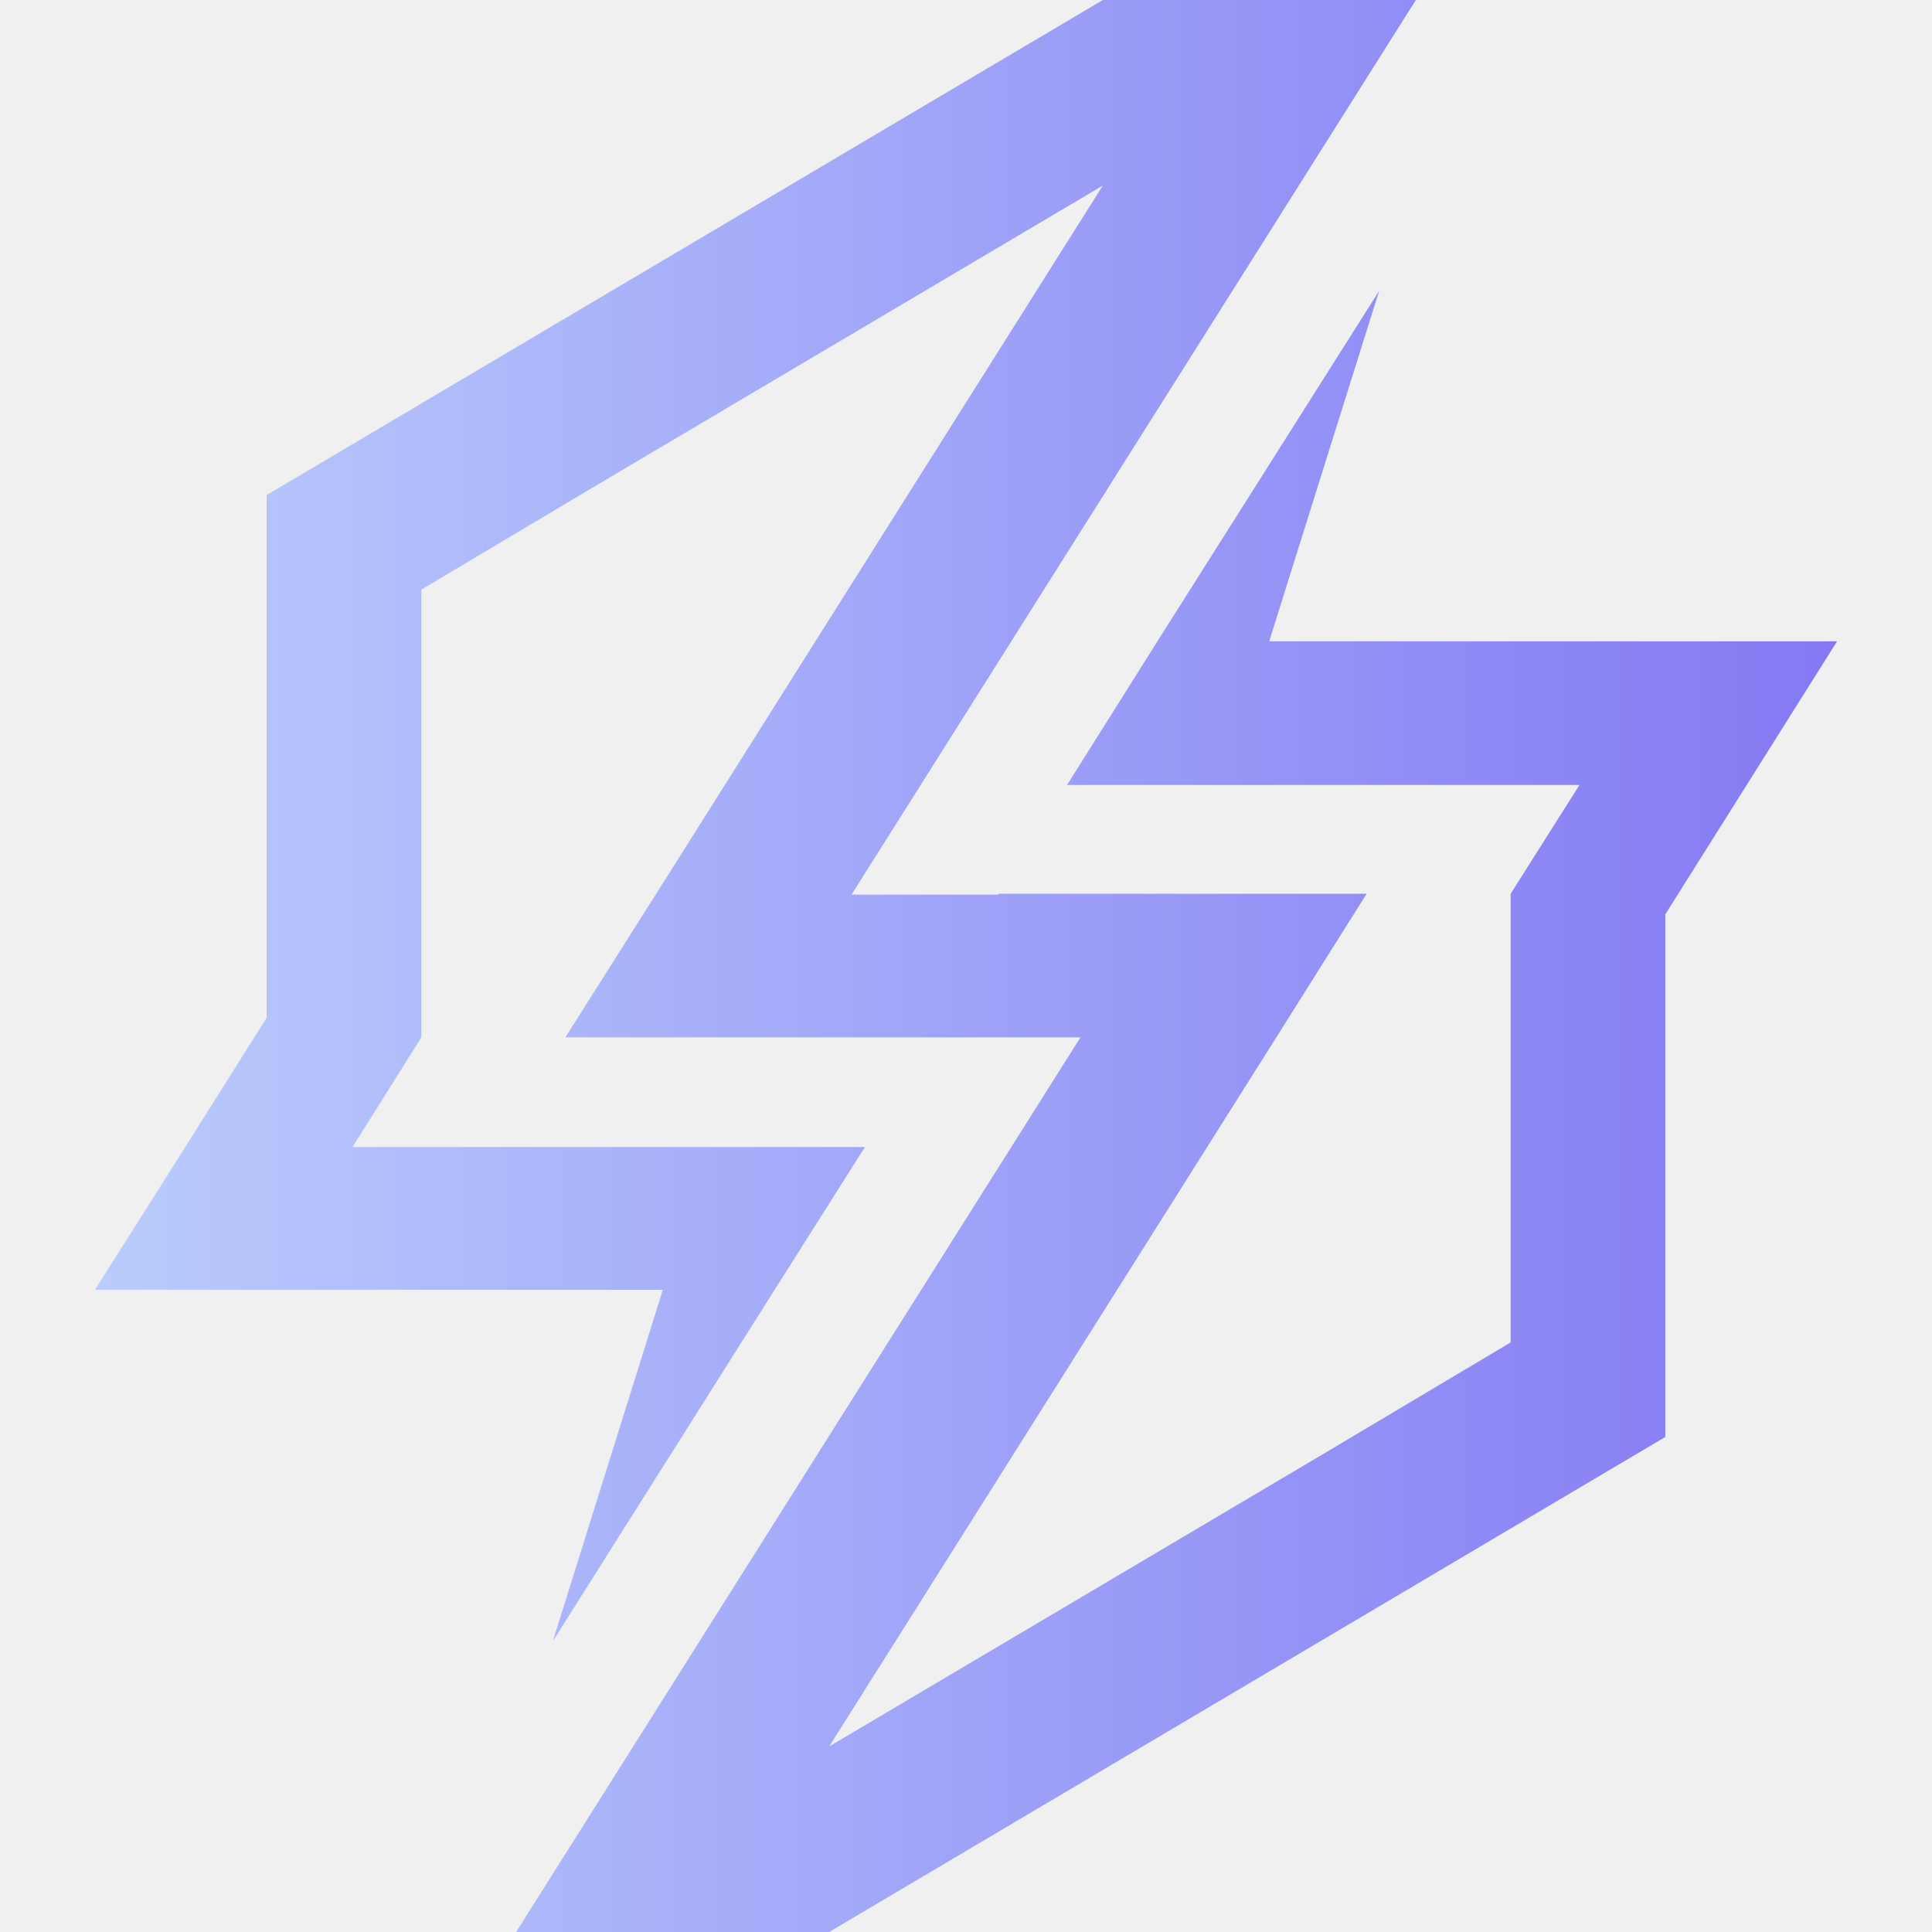
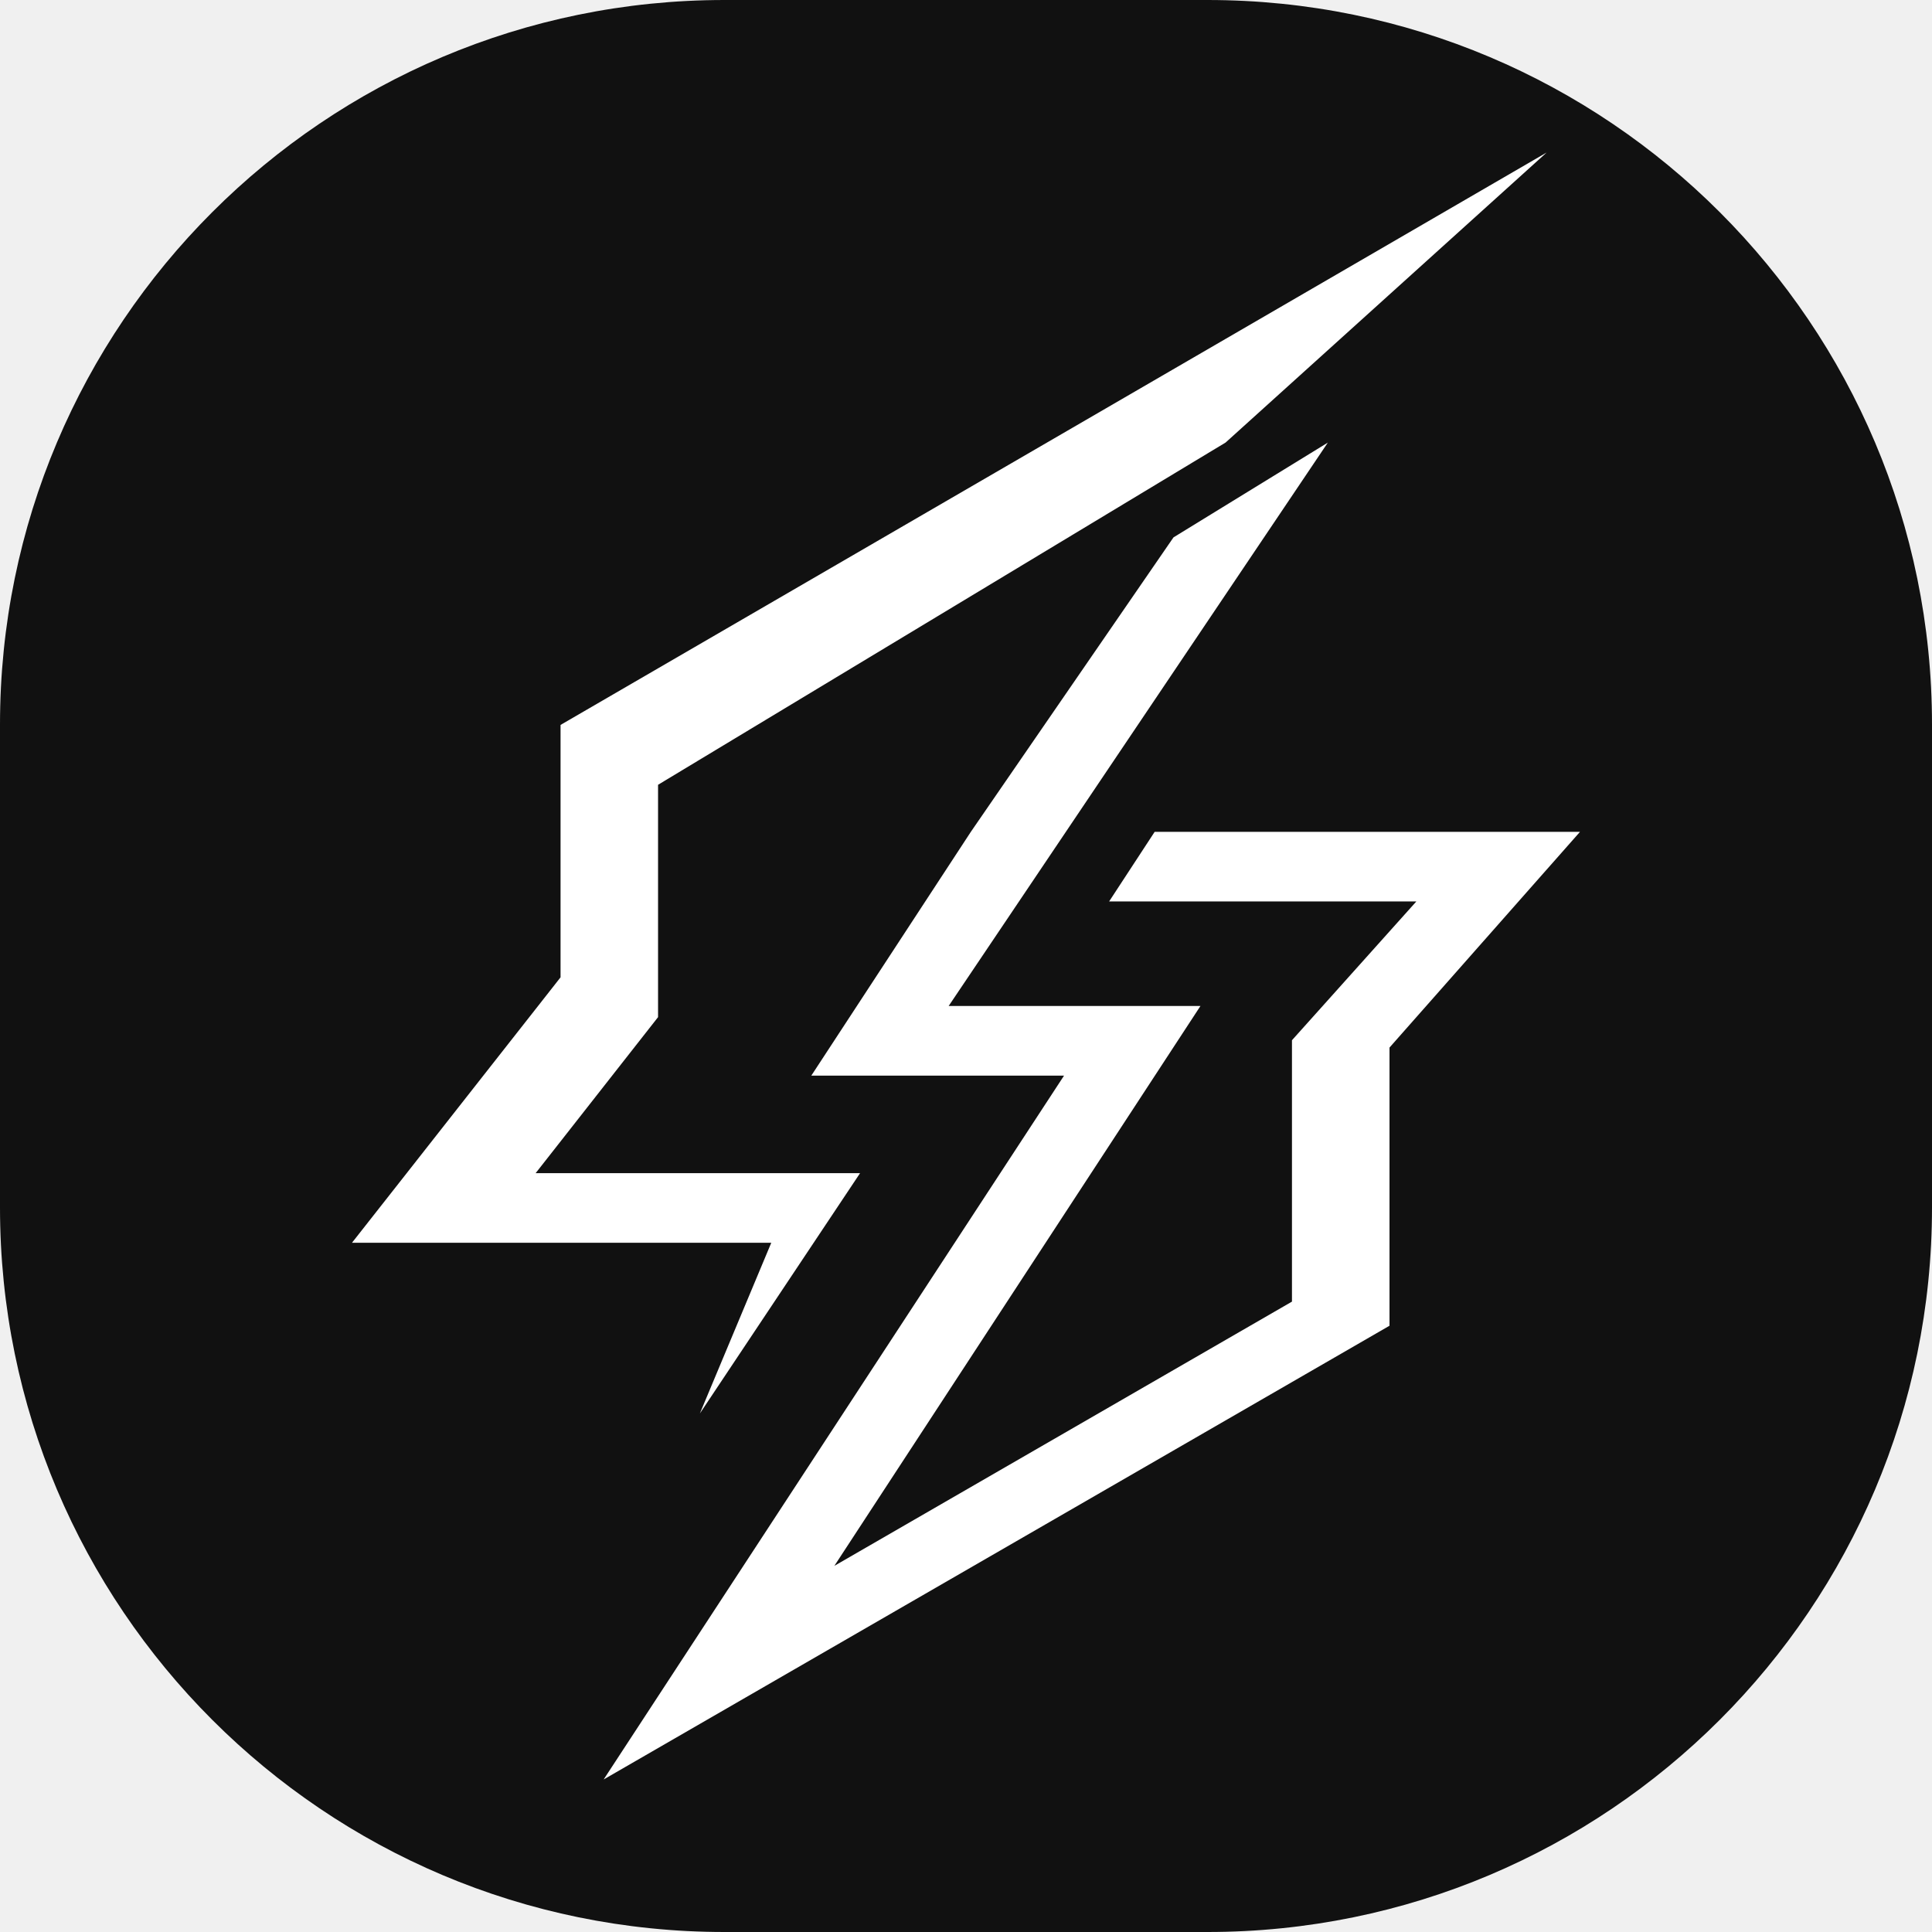
<svg xmlns="http://www.w3.org/2000/svg" width="64" height="64" viewBox="0 0 64 64" fill="none">
-   <path d="M42.043 21.245L45.687 9.633L38.34 21.245L35.348 26.002H52.323L50.042 29.607V44.469L43.939 48.103L27.467 57.854L42.28 34.364L45.272 29.607H33.067V29.636H28.208L46.902 0H36.533L8.833 16.399V33.714L6.137 37.998L3.145 42.726H21.957L18.313 54.367L25.66 42.726L28.652 37.998H11.677L13.958 34.364V19.531L20.061 15.897L36.533 6.146L21.72 29.636L18.728 34.364H30.933H35.792L17.098 64H27.467L55.167 47.601V30.286L57.863 26.002L60.855 21.245H42.043Z" fill="url(#paint0_linear_49_647)" />
+   <g clip-path="url(#clip0_77_91)">
+     <rect width="64" height="64" rx="24" fill="#111111" />
+     <path d="M18.569 24.014V27.555V29.862V32.375L17.824 33.324L16.011 35.631L13.473 38.862L11.659 41.169H15.934H18.569H21.799H25.549L23.184 46.823L26.953 41.169L28.491 38.862H21.799H18.569H17.744L18.569 37.811L20.279 35.631L21.799 33.694V33.324V29.862V28.264V27.555V25.997L40.599 14.66L51.234 5.053L18.569 24.014Z" fill="white" />
+     <path d="M27.639 51.871L38.258 35.631L39.767 33.324H36.758H31.426L43.986 14.662L38.873 17.802L32.161 27.555L30.651 29.862L28.386 33.324L26.876 35.631H35.248L22.797 54.666L19.997 58.947L42.798 45.783L46.029 43.917V41.253V35.631V34.702L47.246 33.324L50.303 29.862L52.34 27.555H48.986H46.029H43.539H42.798H40.531H38.25L36.741 29.862H39.022H42.03H42.798H46.029H46.918L46.029 30.854L43.816 33.324L42.798 34.459V35.631V43.118L27.639 51.871Z" fill="white" />
+   </g>
  <defs>
-     <linearGradient id="paint0_linear_49_647" x1="3.155" y1="31.996" x2="60.845" y2="31.996" gradientUnits="userSpaceOnUse">
-       <stop stop-color="#BACCFC" />
-       <stop offset="1" stop-color="#8479F3" />
-     </linearGradient>
+     <clipPath id="clip0_77_91">
+       <rect width="64" height="64" fill="white" />
+     </clipPath>
  </defs>
</svg>
